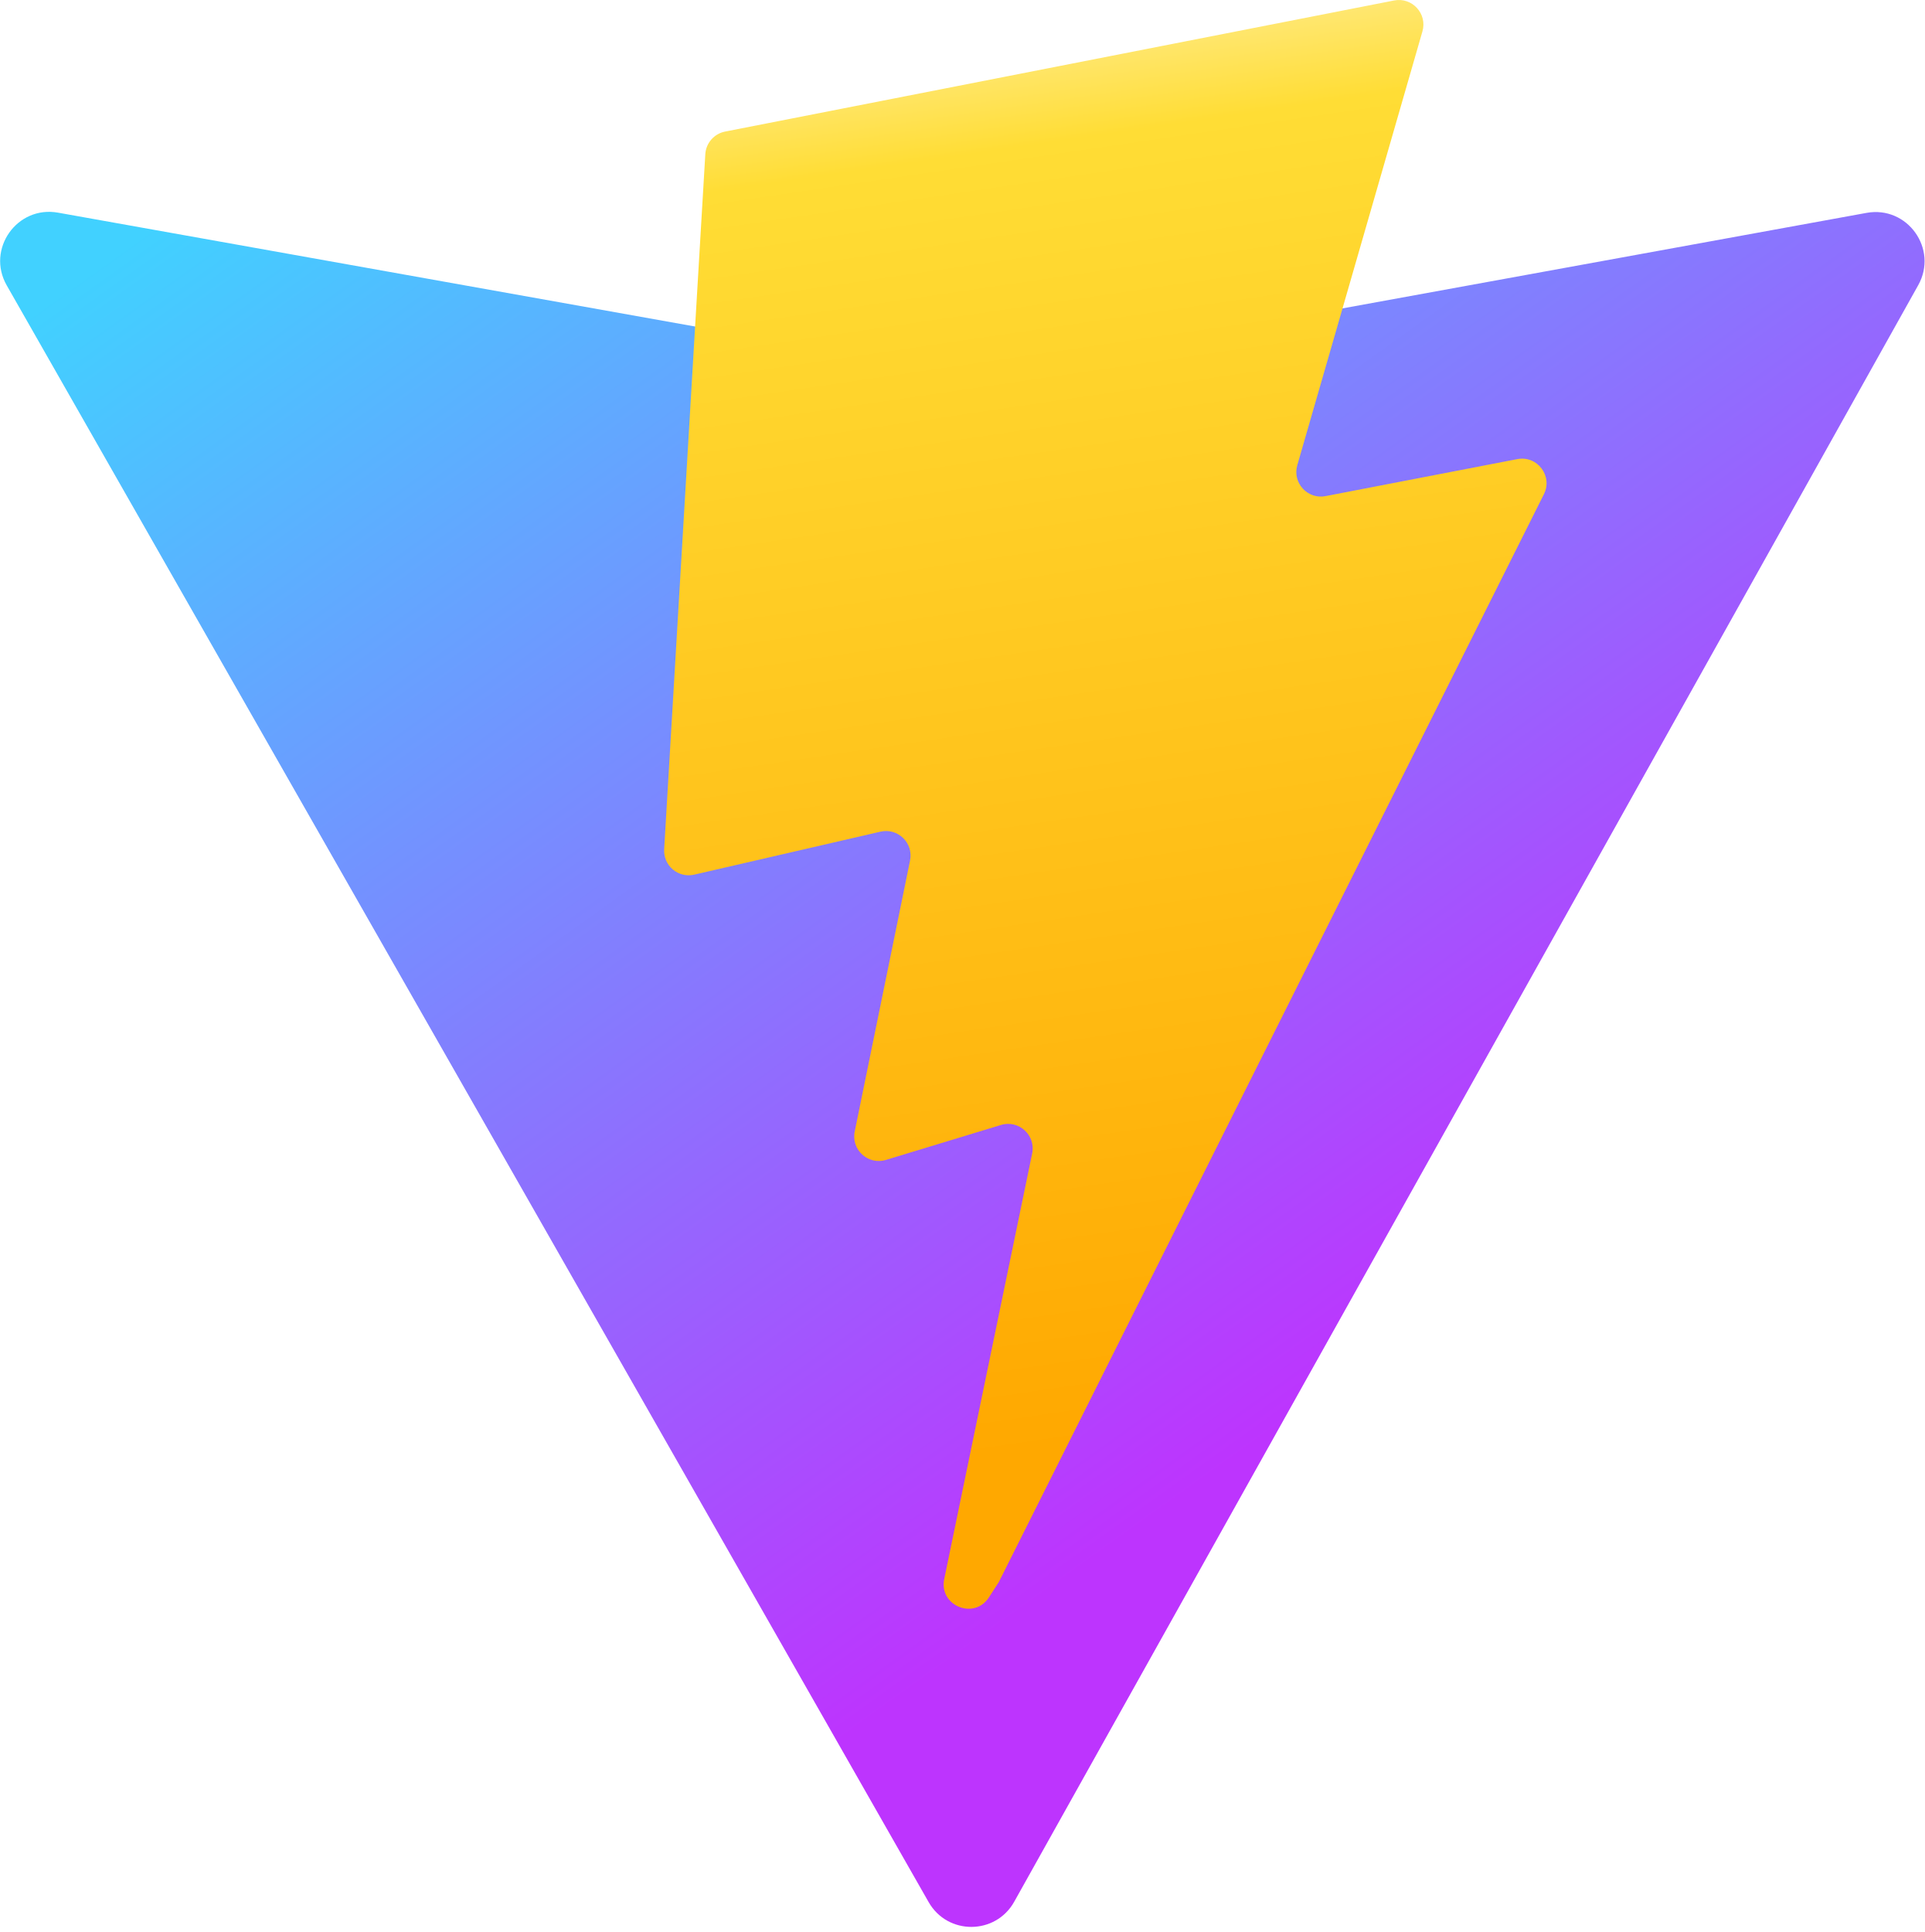
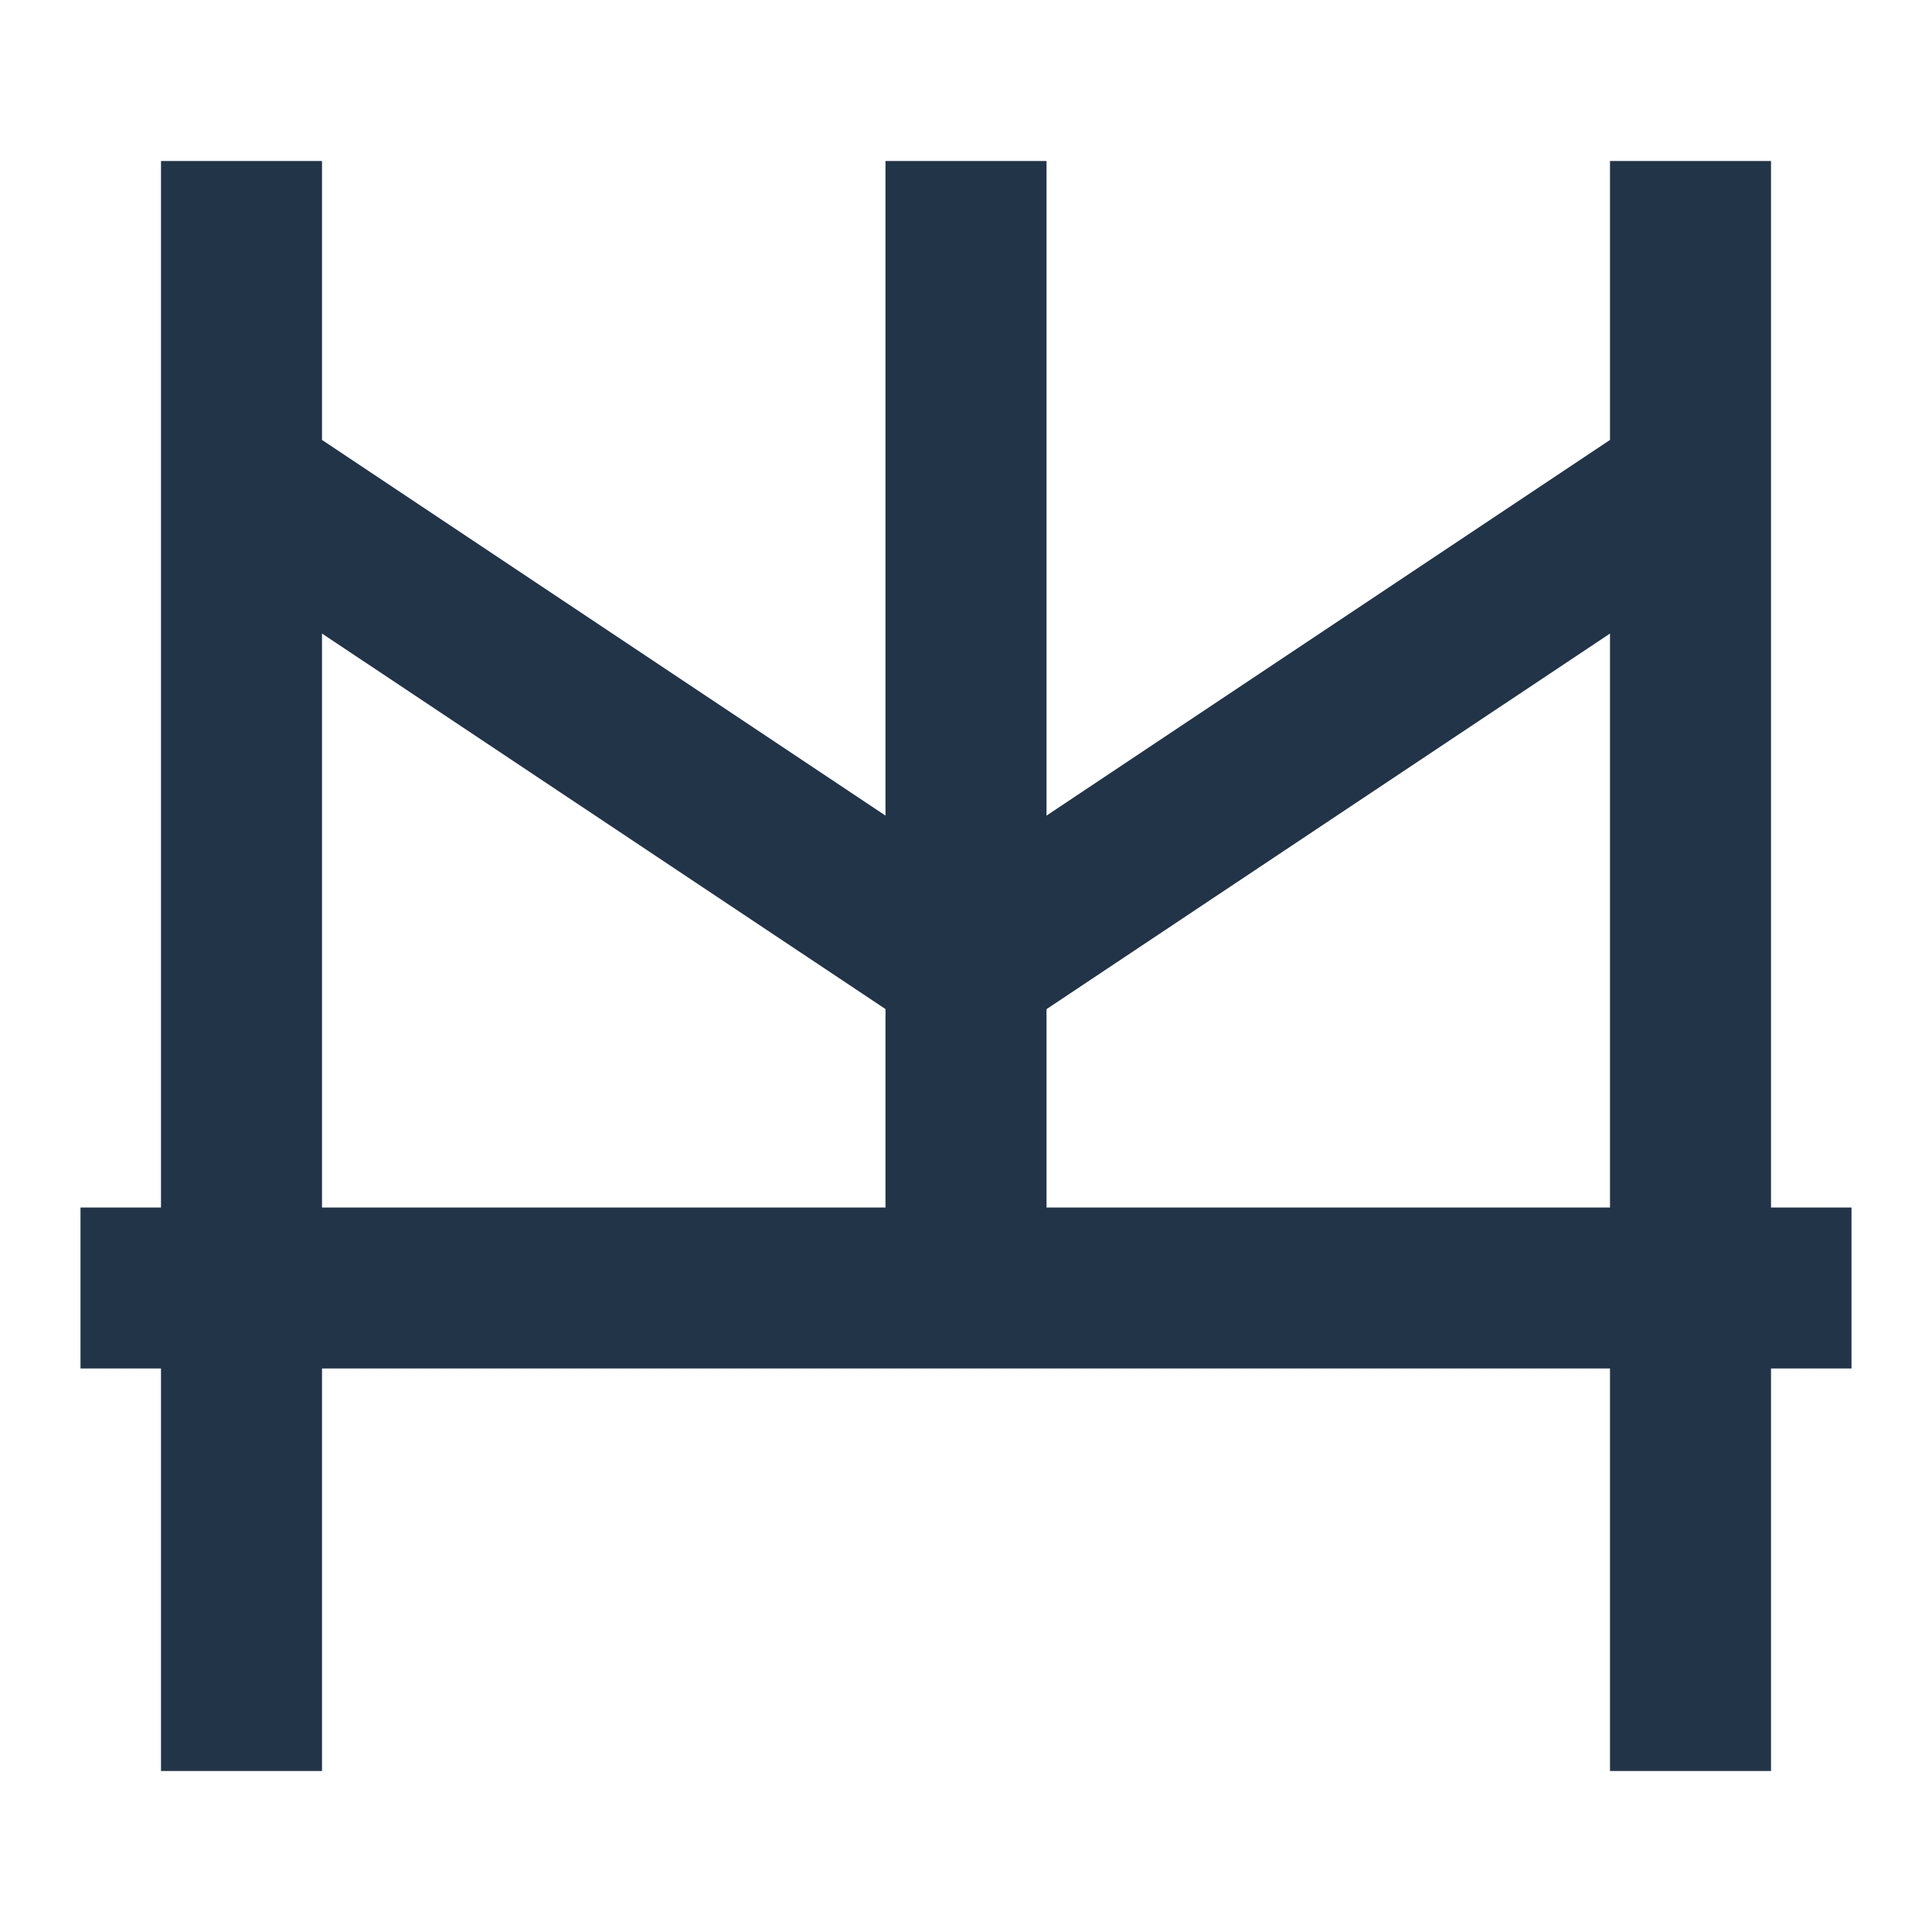
- <svg xmlns="http://www.w3.org/2000/svg" aria-hidden="true" role="img" class="iconify iconify--logos" width="31.88" height="32" preserveAspectRatio="xMidYMid meet" viewBox="0 0 256 257">
-   <defs>
-     <linearGradient id="IconifyId1813088fe1fbc01fb466" x1="-.828%" x2="57.636%" y1="7.652%" y2="78.411%">
-       <stop offset="0%" stop-color="#41D1FF" />
-       <stop offset="100%" stop-color="#BD34FE" />
-     </linearGradient>
-     <linearGradient id="IconifyId1813088fe1fbc01fb467" x1="43.376%" x2="50.316%" y1="2.242%" y2="89.03%">
-       <stop offset="0%" stop-color="#FFEA83" />
-       <stop offset="8.333%" stop-color="#FFDD35" />
-       <stop offset="100%" stop-color="#FFA800" />
-     </linearGradient>
-   </defs>
-   <path fill="url(#IconifyId1813088fe1fbc01fb466)" d="M255.153 37.938L134.897 252.976c-2.483 4.44-8.862 4.466-11.382.048L.875 37.958c-2.746-4.814 1.371-10.646 6.827-9.67l120.385 21.517a6.537 6.537 0 0 0 2.322-.004l117.867-21.483c5.438-.991 9.574 4.796 6.877 9.62Z" />
-   <path fill="url(#IconifyId1813088fe1fbc01fb467)" d="M185.432.063L96.44 17.501a3.268 3.268 0 0 0-2.634 3.014l-5.474 92.456a3.268 3.268 0 0 0 3.997 3.378l24.777-5.718c2.318-.535 4.413 1.507 3.936 3.838l-7.361 36.047c-.495 2.426 1.782 4.5 4.151 3.78l15.304-4.649c2.372-.72 4.652 1.36 4.15 3.788l-11.698 56.621c-.732 3.542 3.979 5.473 5.943 2.437l1.313-2.028l72.516-144.72c1.215-2.423-.88-5.186-3.54-4.672l-25.505 4.922c-2.396.462-4.435-1.77-3.759-4.114l16.646-57.705c.677-2.35-1.37-4.583-3.769-4.113Z" />
+ <svg xmlns="http://www.w3.org/2000/svg" width="24" height="24" viewBox="0 0 24 24" fill="none">
+   <path d="M4 2V5.465L11 10.132V2H13V10.132L20 5.465V2H22V15H23V17H22V22H20V17H4V22H2V17H1V15H2V2H4ZM4 15H11V12.535L4 7.87V15ZM13 15H20V7.87L13 12.536V15Z" fill="#213448" />
</svg>
